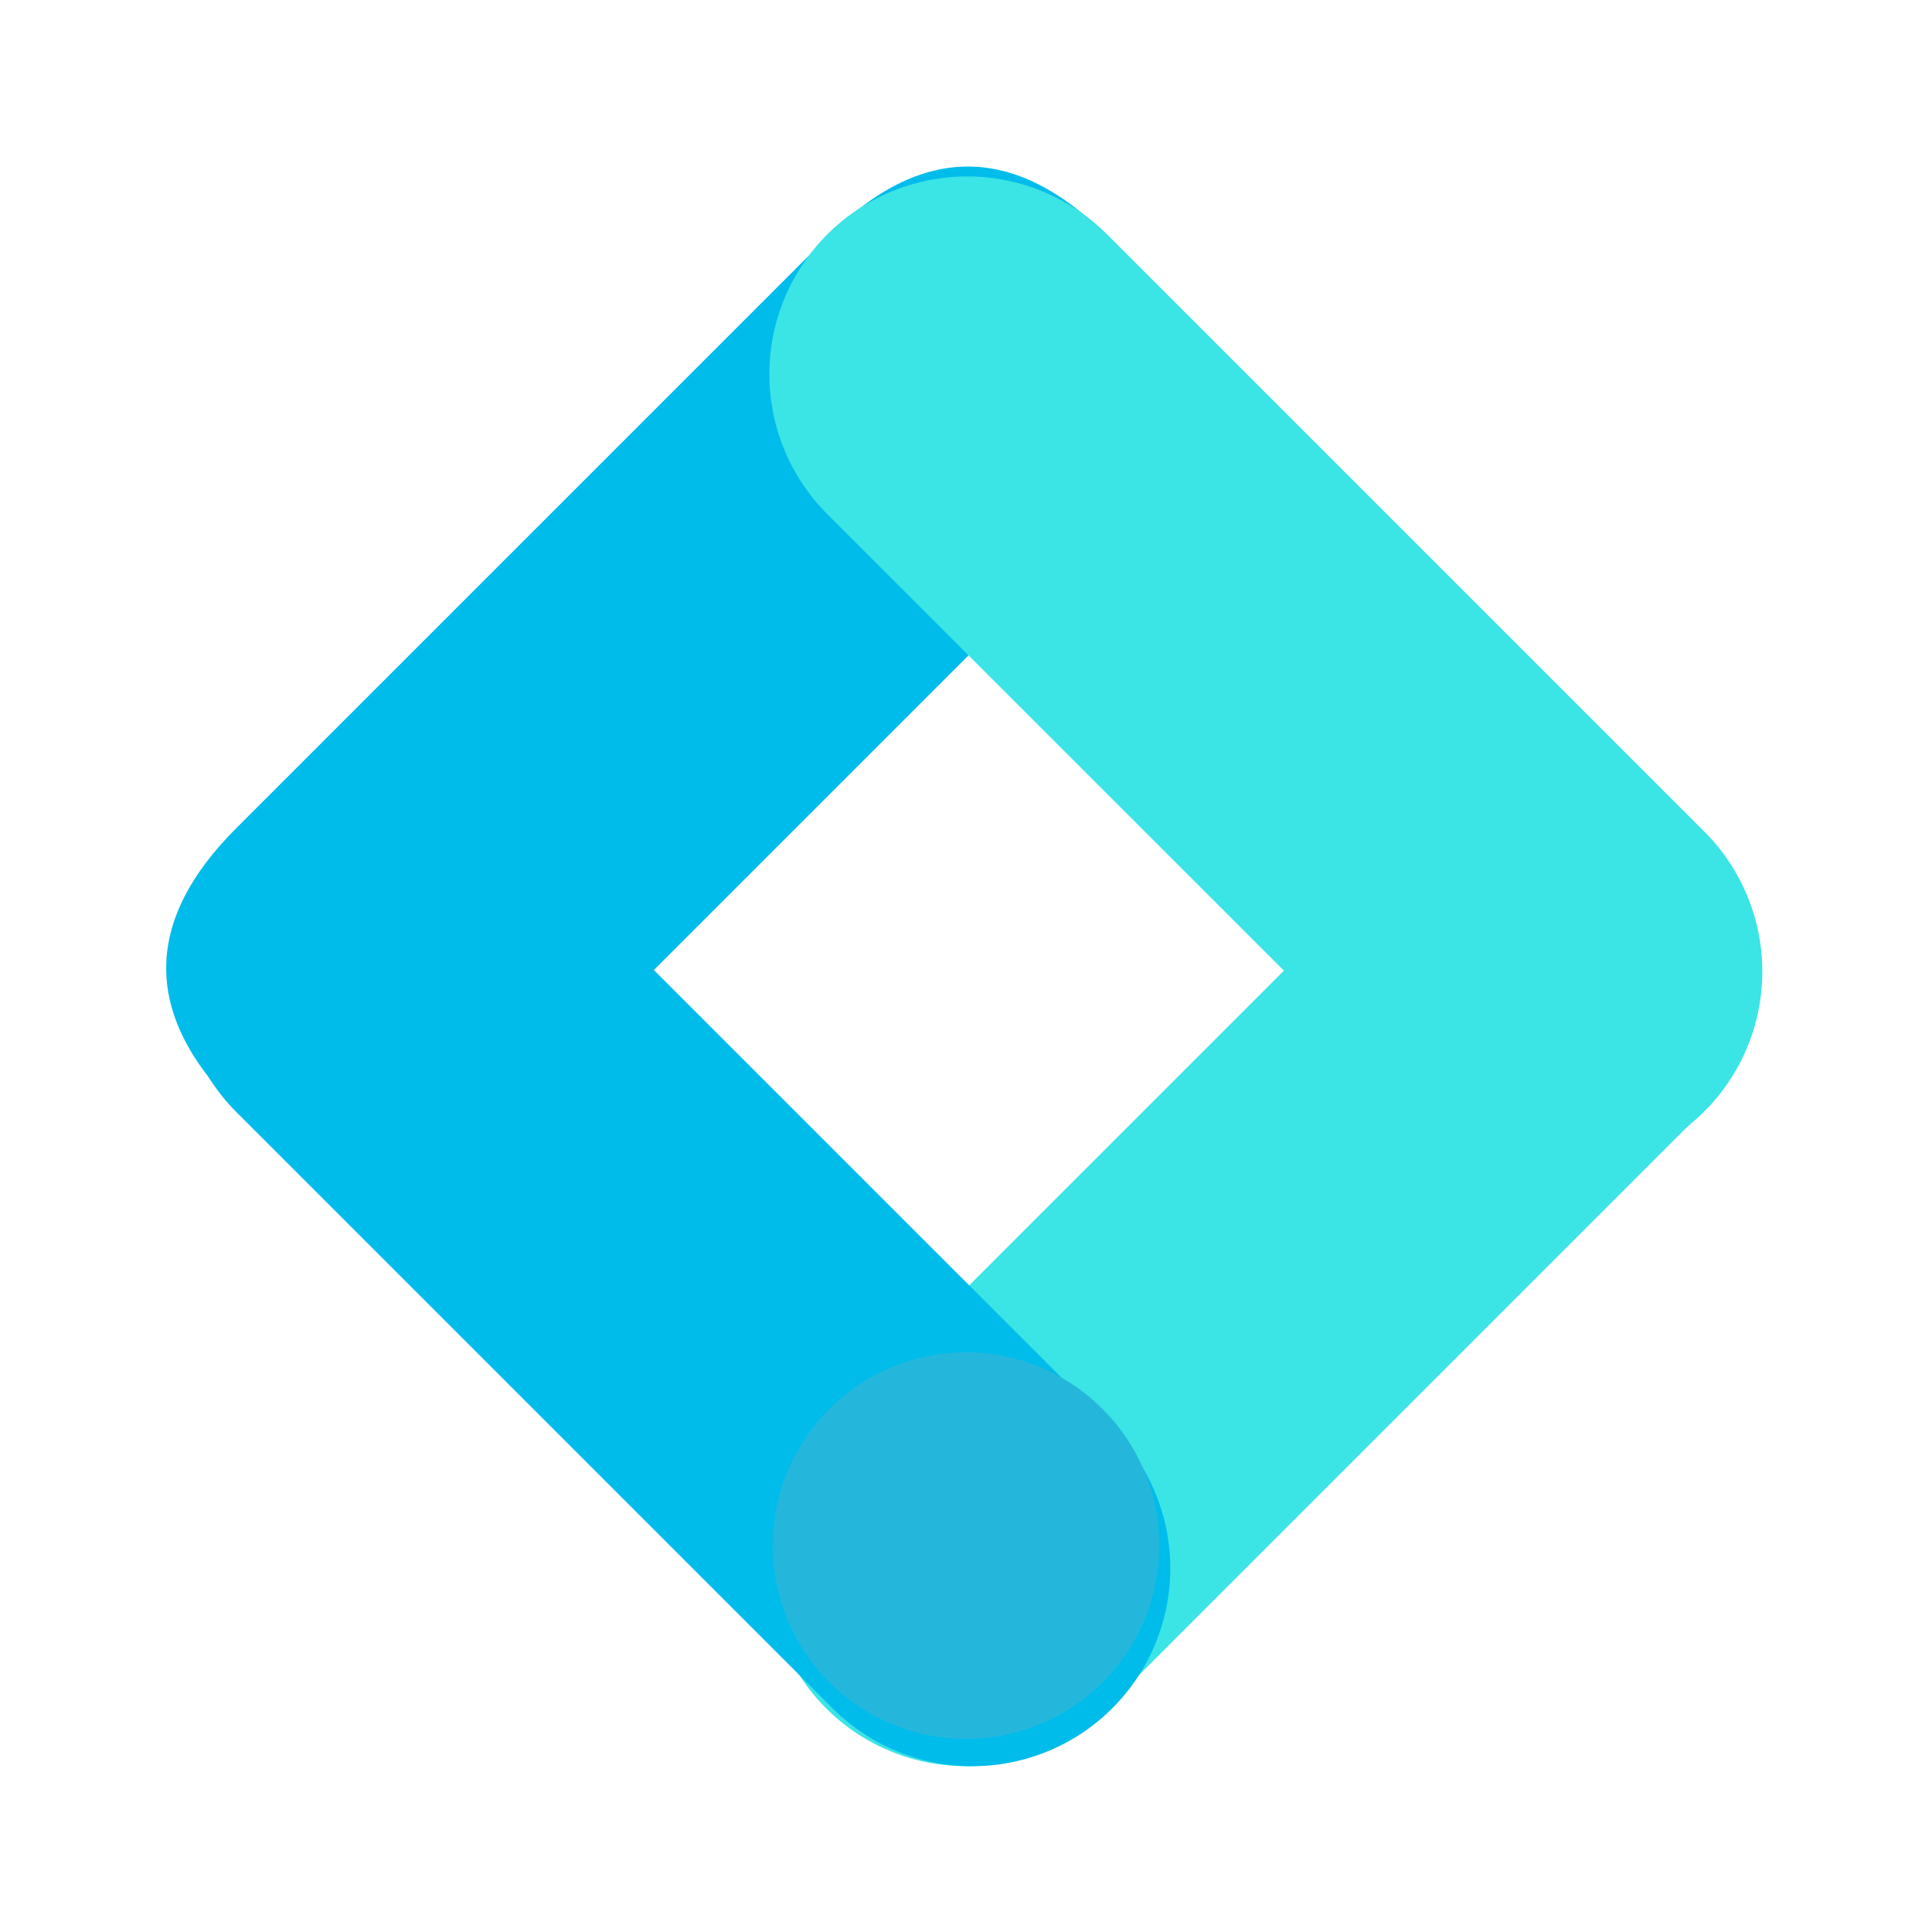
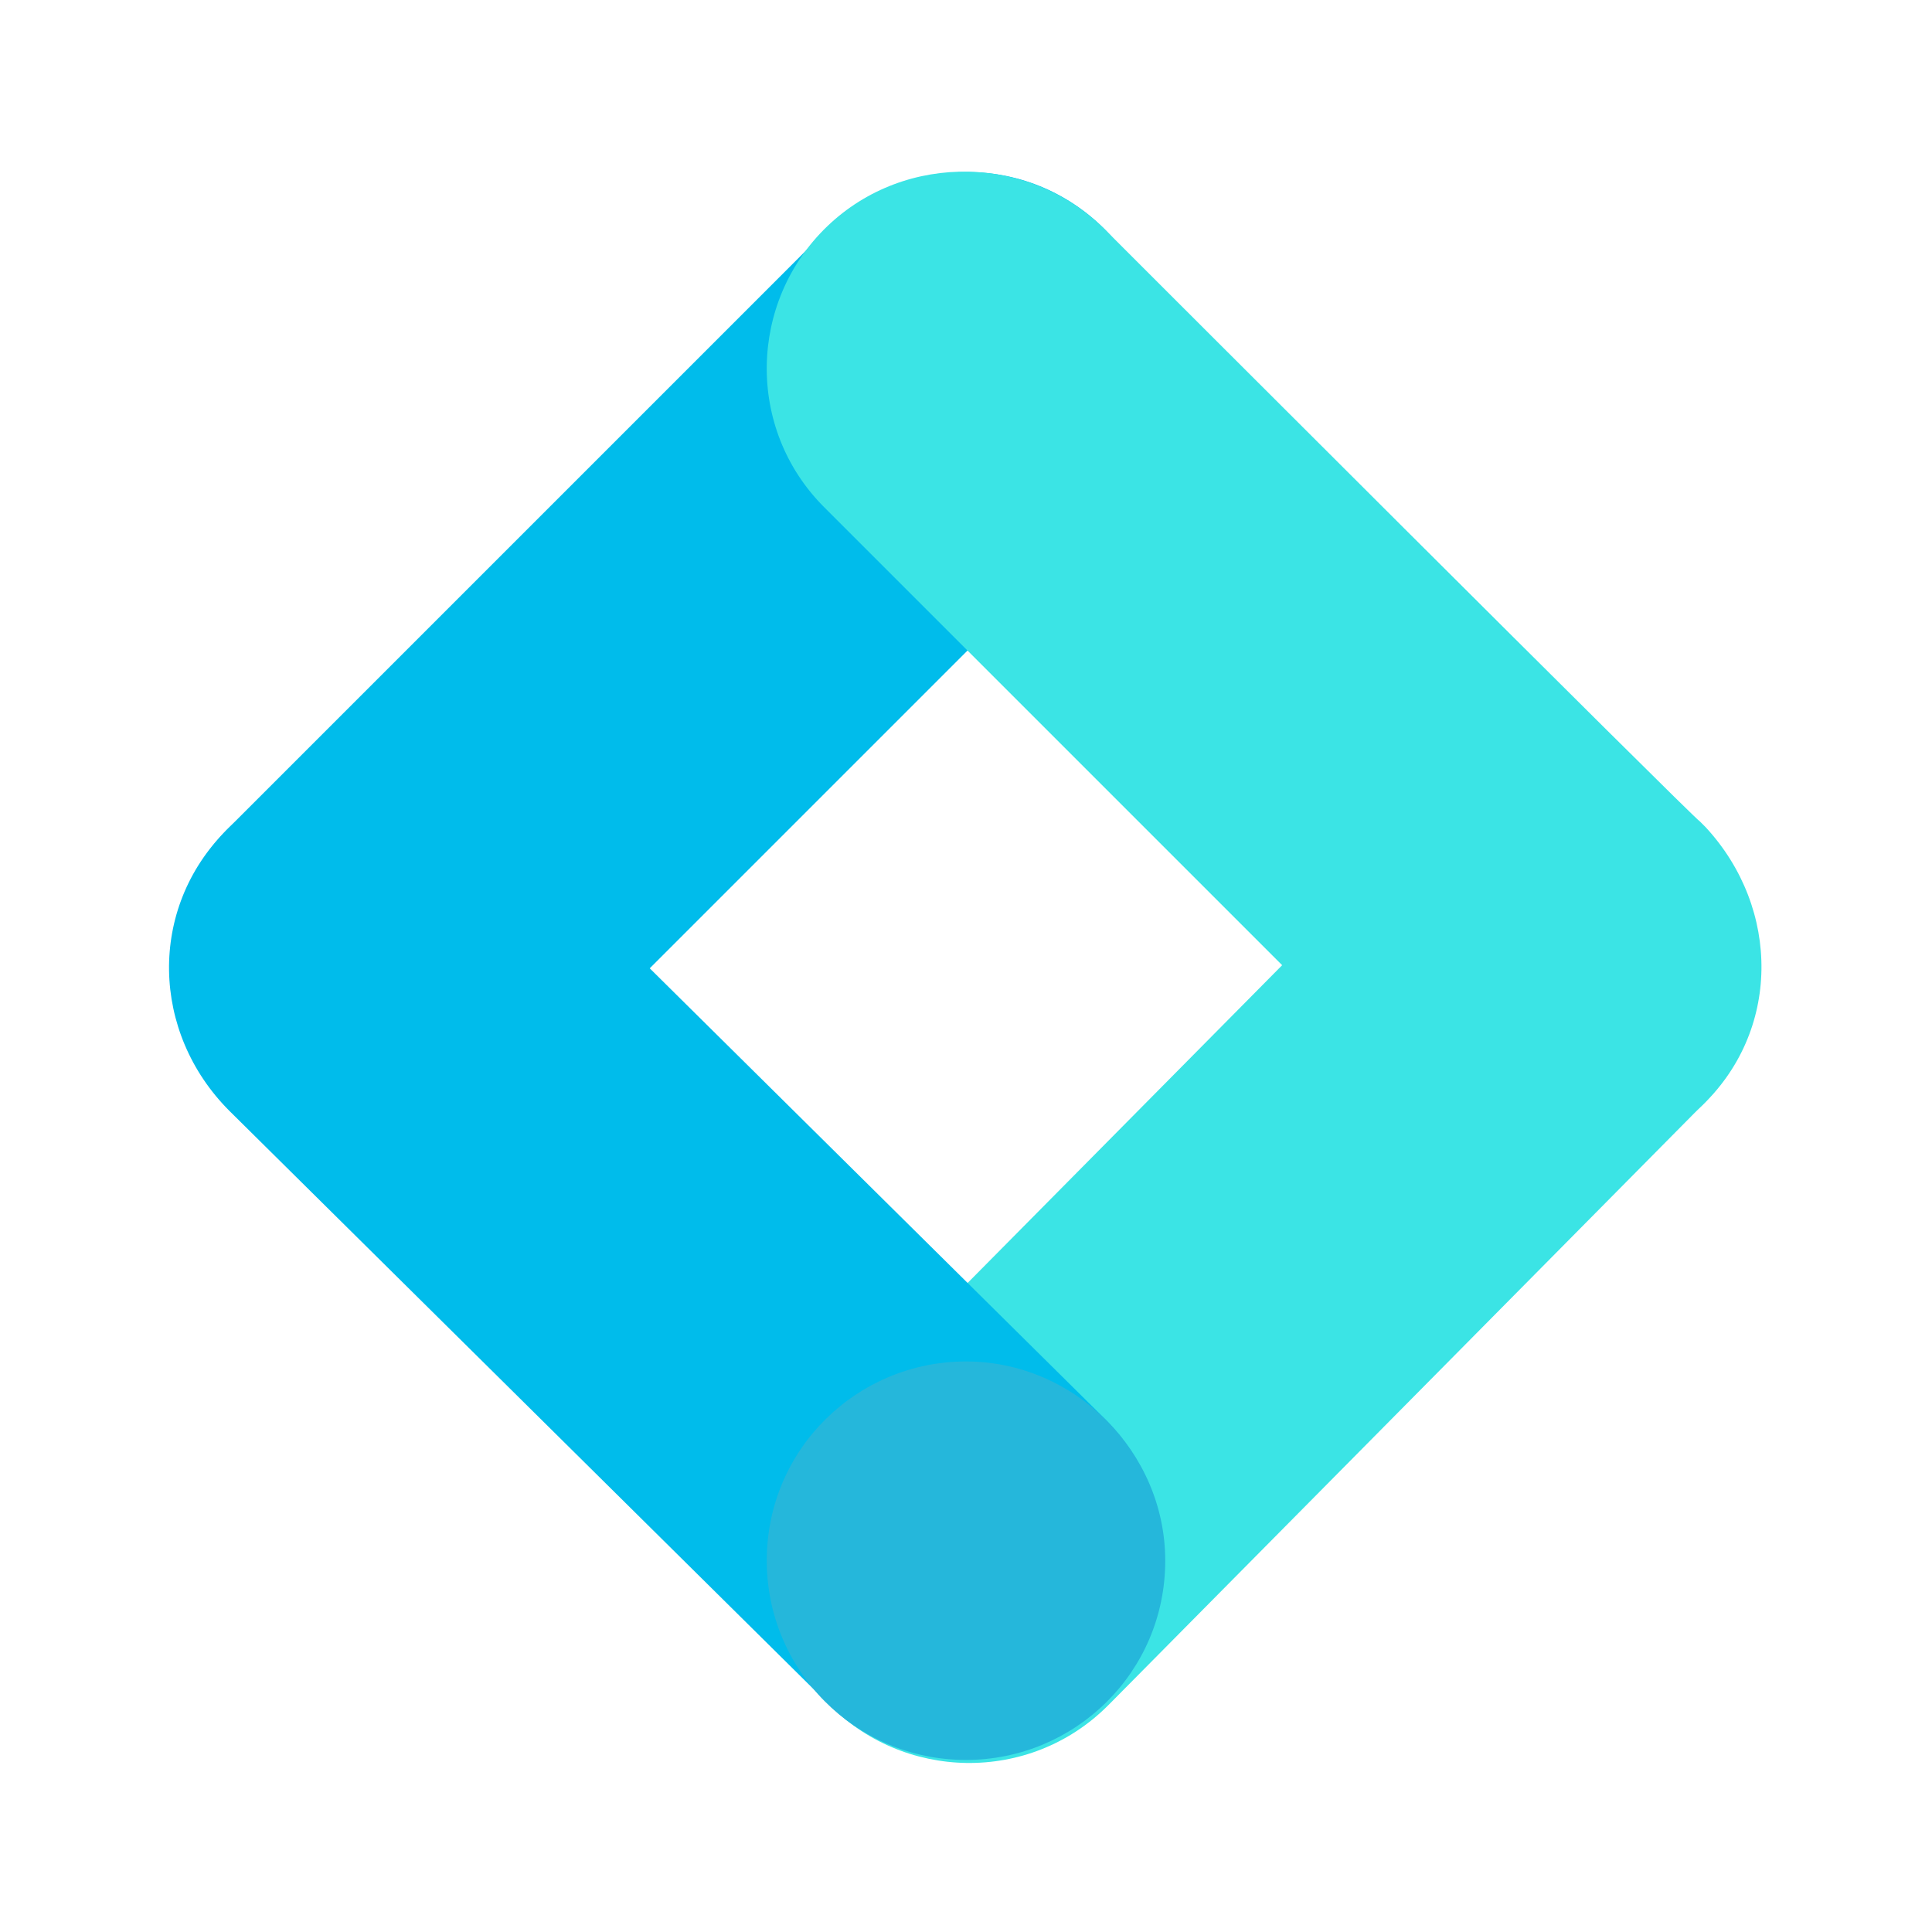
- <svg xmlns="http://www.w3.org/2000/svg" class="icon" width="32px" height="32.00px" viewBox="0 0 1024 1024" version="1.1">
-   <path d="M900.915 590.592A104.858 104.858 0 1 0 752.64 442.317l-313.702 313.702a104.858 104.858 0 1 0 148.275 148.275l313.702-313.702z" fill="#3BE4E5" />
-   <path d="M126.464 590.592a104.858 104.858 0 1 1 148.275-148.275l313.702 313.702a104.858 104.858 0 1 1-148.275 148.275L126.464 590.592z" fill="#00BCEB" />
-   <path d="M512.973 51.2m74.146 74.146l-0.036-0.036q74.146 74.146 0 148.291l-313.67 313.67q-74.146 74.146-148.291 0l0.036 0.036q-74.146-74.146 0-148.291l313.67-313.67q74.146-74.146 148.291 0Z" fill="#00BCEB" />
-   <path d="M587.878 125.338a104.858 104.858 0 1 0-148.275 148.275l313.702 313.651a104.858 104.858 0 1 0 148.275-148.224l-313.702-313.702z" fill="#3BE4E5" />
-   <path d="M614.4 819.2a102.4 102.4 0 1 1-204.8 0 102.4 102.4 0 0 1 204.8 0z" fill="#25B7DB" />
+ <svg xmlns="http://www.w3.org/2000/svg" class="icon" width="200px" height="200.00px" viewBox="0 0 1024 1024" version="1.1">
+   <path d="M123.2 436.8l-3.2 3.2c-40 41.6-38.4 108.8 3.2 148.8s108.8 38.4 148.8-3.2L585.6 272l1.6-1.6c40-41.6 40-107.2-1.6-148.8s-107.2-40-148.8 1.6L123.2 436.8z" fill="#00BCEB" />
+   <path d="M900.8 587.2c41.6-40 43.2-107.2 1.6-148.8s-107.2-43.2-148.8-1.6l-1.6 1.6-312 315.2c-41.6 40-43.2 107.2-1.6 148.8 40 41.6 107.2 43.2 148.8 1.6l1.6-1.6 312-315.2z" fill="#3BE4E5" />
+   <path d="M587.2 123.2C547.2 81.6 480 80 438.4 120s-43.2 107.2-1.6 148.8l1.6 1.6L752 584c40 41.6 105.6 43.2 148.8 3.2s43.2-105.6 3.2-148.8l-3.2-3.2c0 1.6-313.6-312-313.6-312z" fill="#3BE4E5" />
+   <path d="M436.8 900.8l1.6 1.6c41.6 40 107.2 40 148.8-1.6 40-41.6 40-107.2-1.6-148.8L270.4 440l-1.6-1.6c-41.6-40-107.2-40-148.8 1.6s-40 107.2 1.6 148.8l315.2 312z" fill="#00BCEB" />
+   <path d="M617.6 827.2c0 59.2-48 105.6-105.6 105.6-59.2 0-105.6-48-105.6-105.6 0-59.2 48-105.6 105.6-105.6 57.6 0 105.6 48 105.6 105.6z" fill="#25B7DB" />
</svg>
